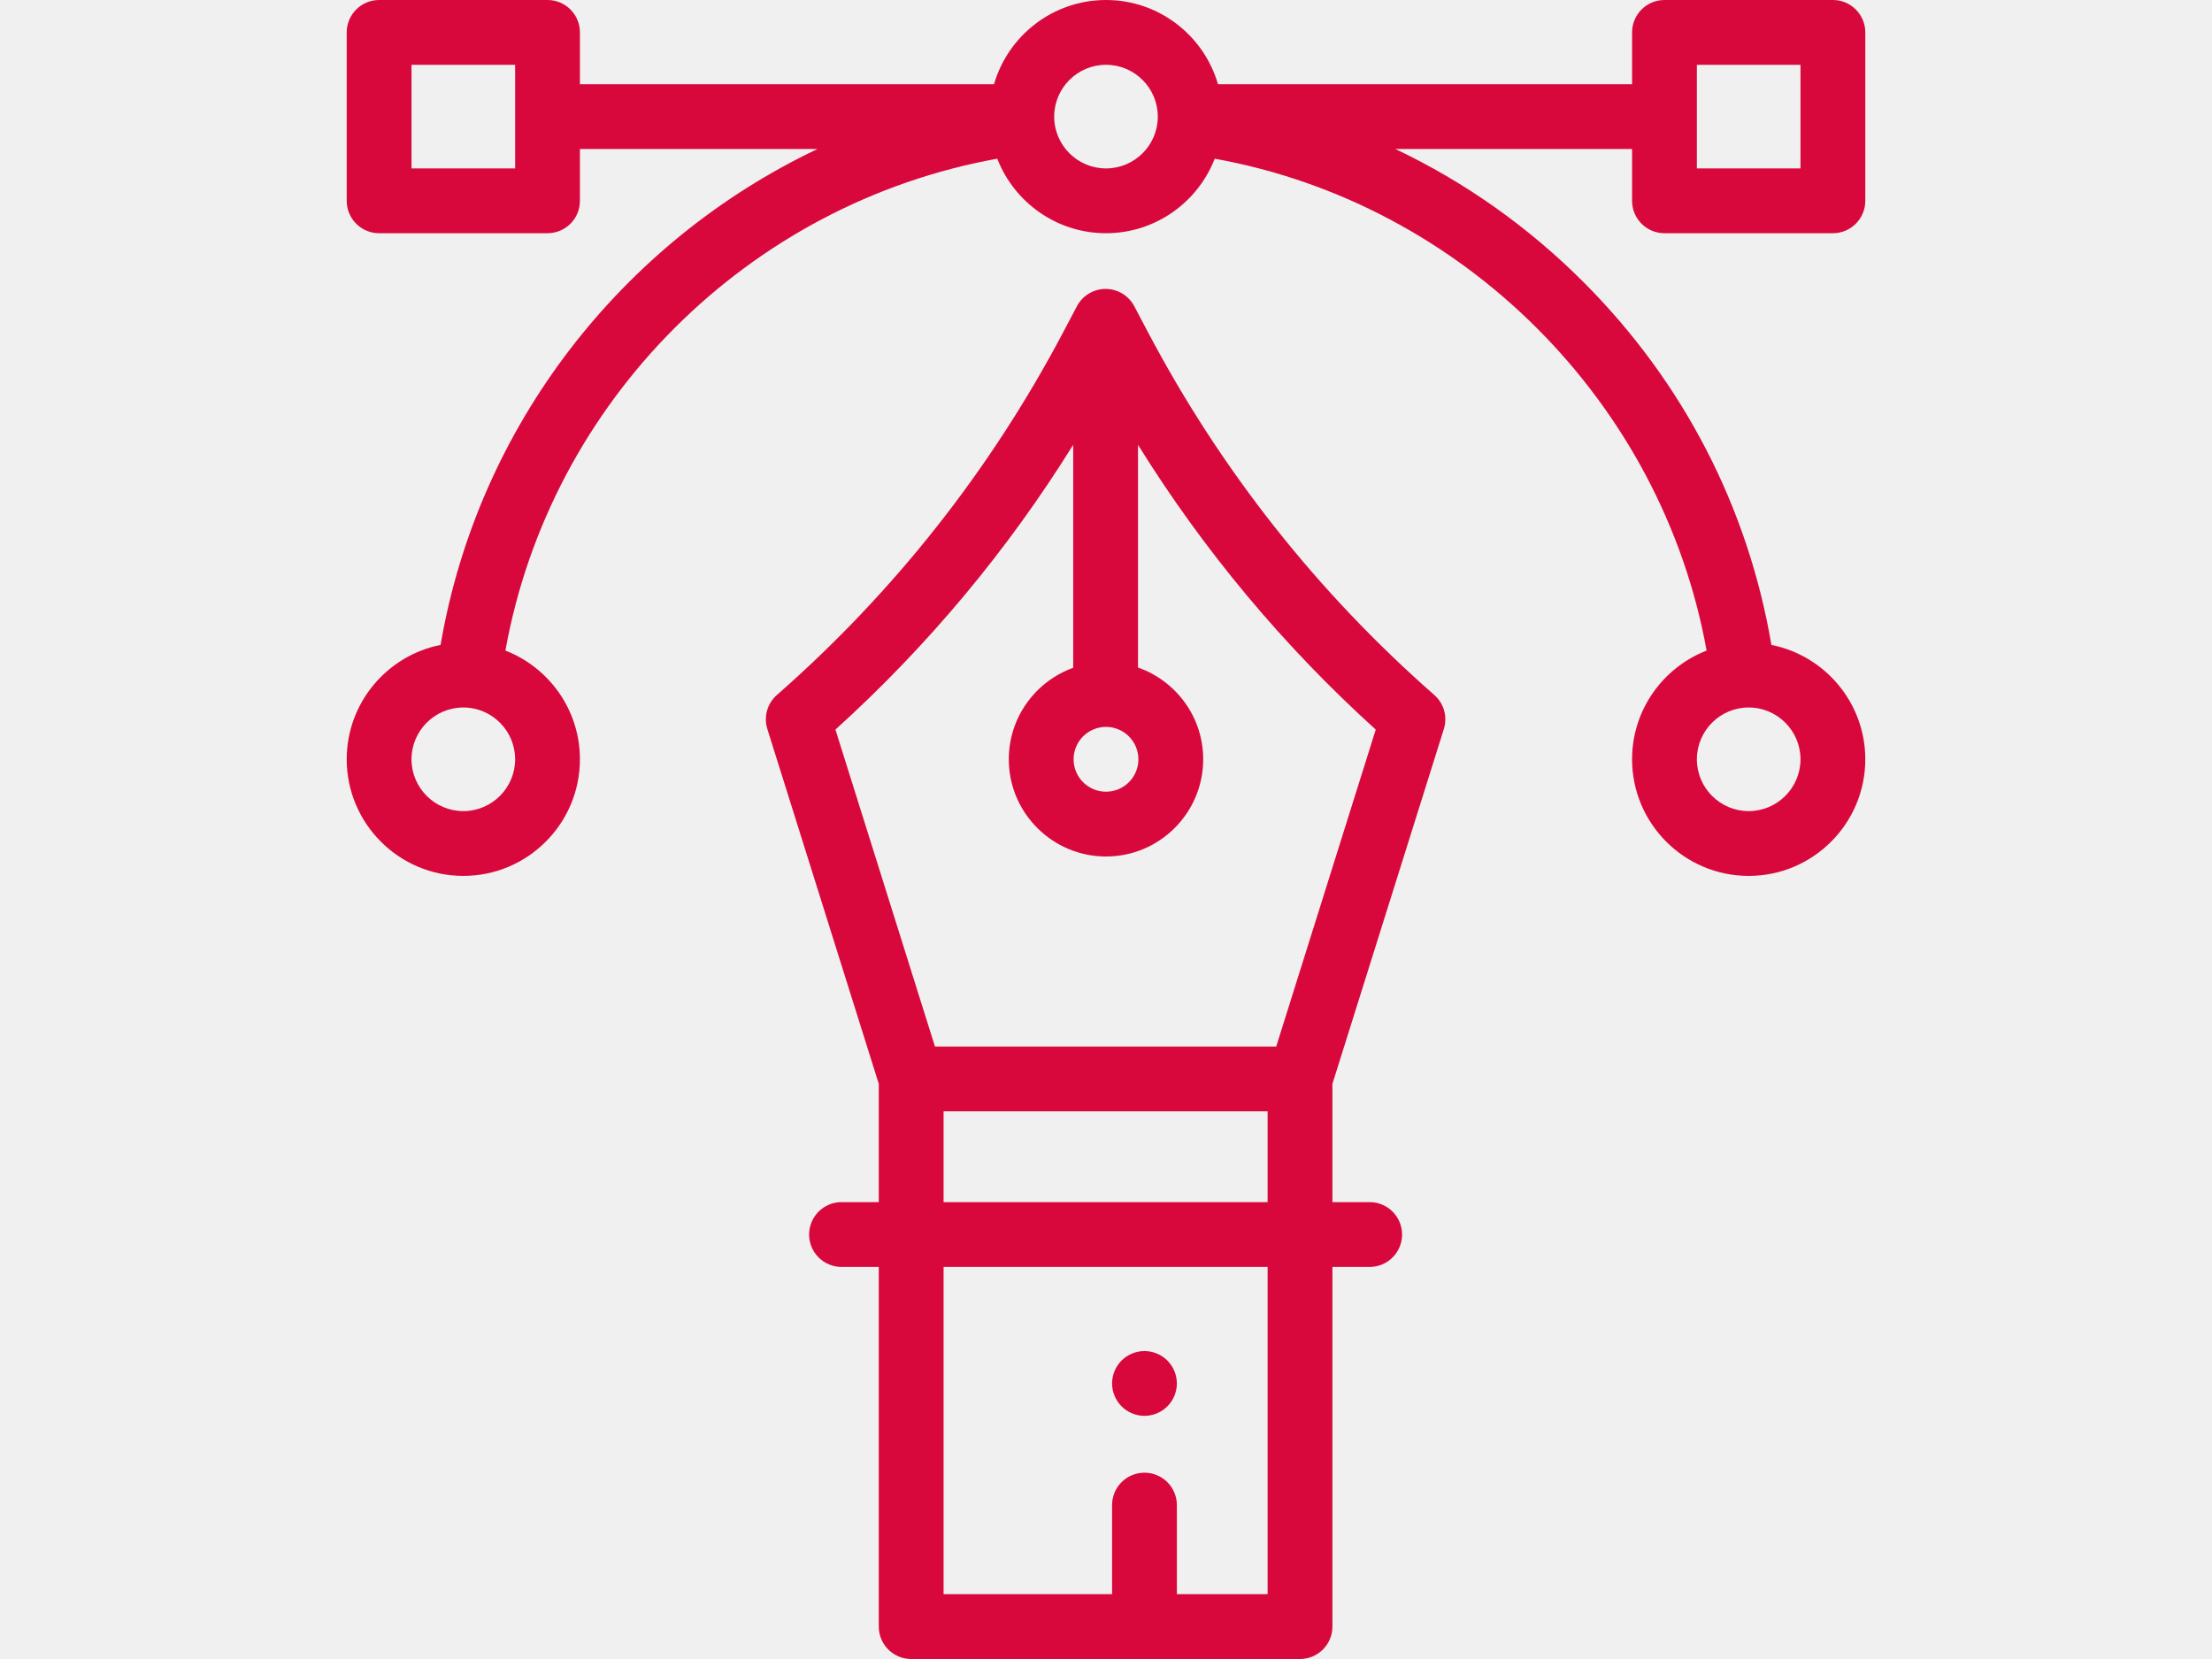
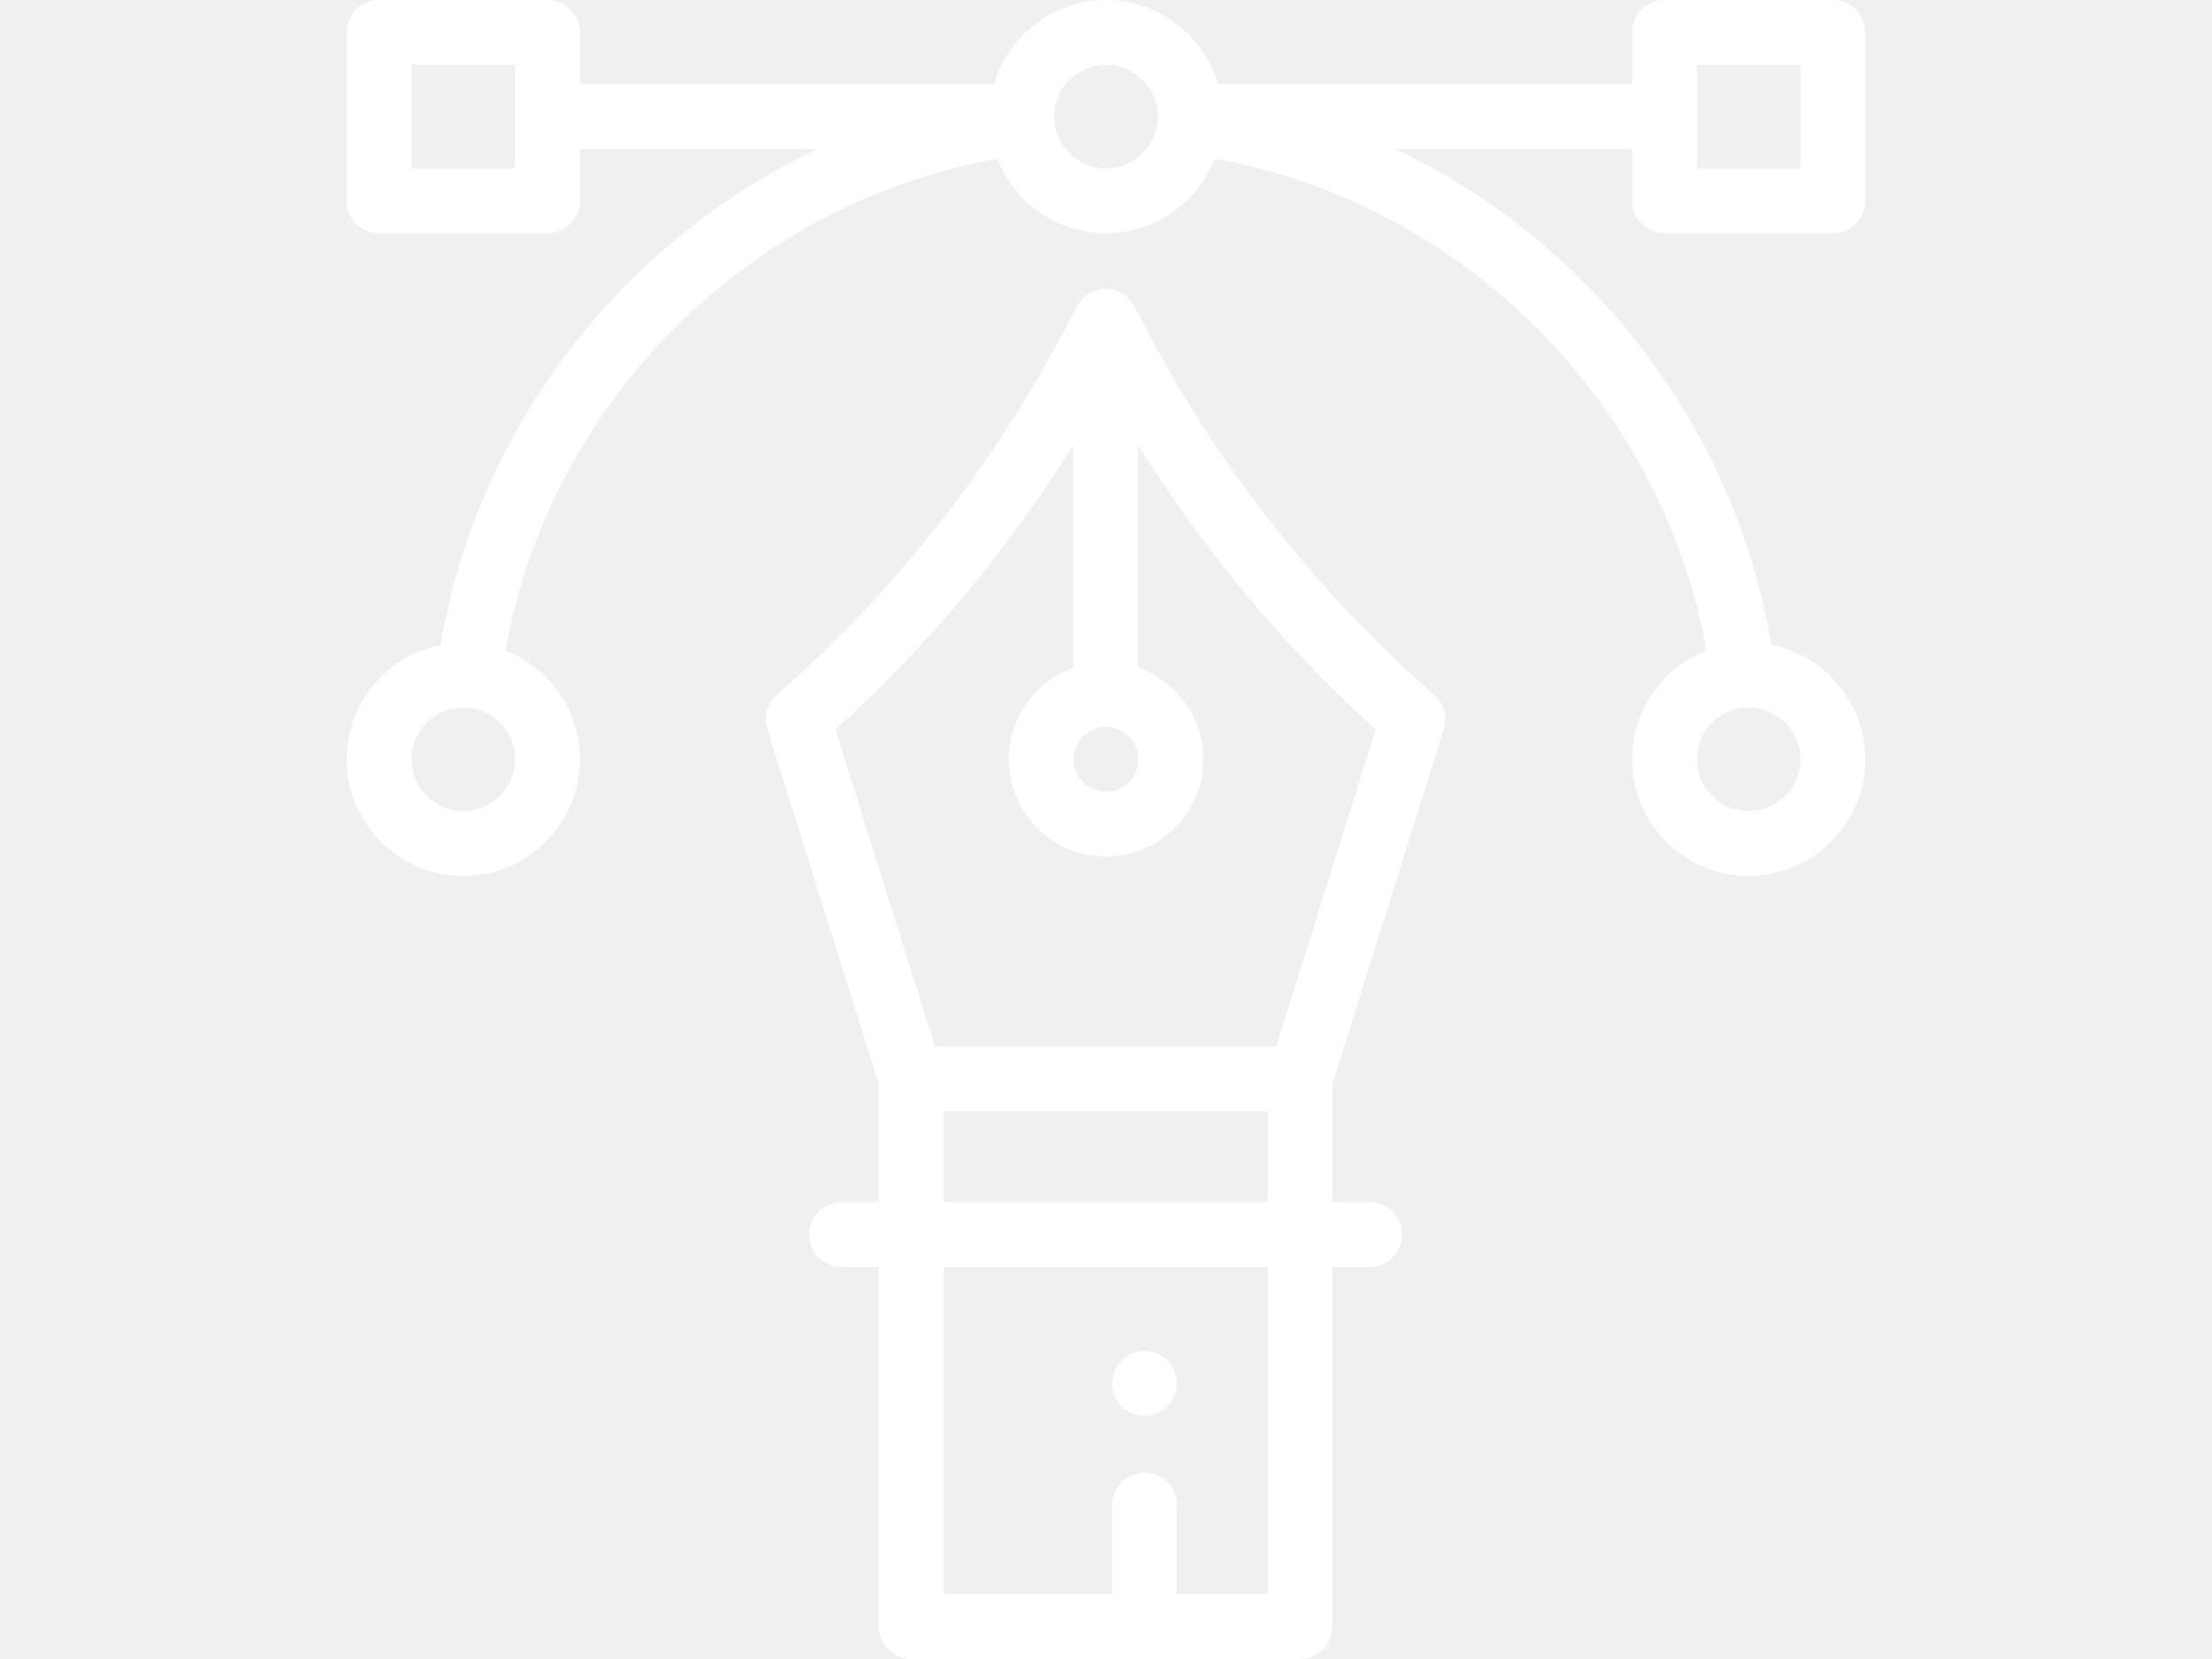
<svg xmlns="http://www.w3.org/2000/svg" version="1.1" id="Layer_1" x="0px" y="0px" width="1600px" height="1200px" viewBox="0 0 1600 1200" enable-background="new 0 0 1600 1200" xml:space="preserve">
  <g id="XMLID_2819_">
    <g id="XMLID_1276_">
-       <path id="XMLID_1472_" fill="#D9083C" d="M830.502,240.546l-10.073-19.071c-4.059-7.683-12.035-12.49-20.723-12.49    s-16.664,4.807-20.723,12.49l-10.073,19.071c-52.629,99.635-122.259,187.835-206.963,262.151    c-6.977,6.12-9.684,15.783-6.902,24.64l80.602,256.673v85.521h-26.953c-12.945,0-23.438,10.495-23.438,23.438    s10.493,23.438,23.438,23.438h26.953v260.156c0,12.942,10.493,23.438,23.438,23.438h281.25c12.945,0,23.438-10.495,23.438-23.438    V916.406h26.953c12.945,0,23.438-10.495,23.438-23.438s-10.493-23.438-23.438-23.438H963.77v-85.523l80.602-256.673    c2.782-8.855,0.075-18.518-6.902-24.64C952.761,428.379,883.128,340.181,830.502,240.546z M800,525.78    c12.923,0,23.438,10.514,23.438,23.438S812.923,572.655,800,572.655s-23.438-10.514-23.438-23.438S787.077,525.78,800,525.78z     M916.89,1153.125h-65.625v-64.453c0-12.942-10.493-23.438-23.438-23.438c-12.945,0-23.438,10.495-23.438,23.438v64.453H682.515    V916.406H916.89V1153.125z M682.515,869.531v-65.677H916.89v65.677H682.515z M923.122,756.98H676.283l-71.986-229.245    c66.921-60.593,124.523-129.654,171.97-205.983V483.04c-27.127,9.757-46.58,35.735-46.58,66.178    c0,38.77,31.542,70.313,70.313,70.313s70.313-31.542,70.313-70.313c0-30.663-19.739-56.791-47.173-66.382V321.75    c47.447,76.331,105.047,145.392,171.97,205.983L923.122,756.98z" />
-       <path id="XMLID_1518_" fill="#D9083C" d="M1203.957,168.698h121.823c12.945,0,23.438-10.495,23.438-23.438V23.438    c0-12.942-10.493-23.438-23.438-23.438h-121.823c-12.945,0-23.438,10.495-23.438,23.438v37.474h-299.51    C870.828,25.772,838.377,0,800,0s-70.828,25.772-81.009,60.912H419.48V23.438C419.48,10.495,408.987,0,396.043,0H274.22    c-12.945,0-23.438,10.495-23.438,23.438v121.823c0,12.942,10.493,23.437,23.438,23.437h121.823    c12.945,0,23.438-10.495,23.438-23.438v-37.474h171.82c-141.094,67.012-245.473,199.87-272.613,358.704    c-38.665,7.673-67.905,41.845-67.905,82.727c0,46.512,37.84,84.349,84.349,84.349s84.349-37.84,84.349-84.349    c0-35.777-22.402-66.401-53.906-78.64c32.505-180.605,175.615-323.33,355.784-355.788c12.237,31.505,42.862,53.909,78.642,53.909    c35.777,0,66.403-22.402,78.642-53.906c179.791,32.416,323.372,176.18,355.784,355.788c-31.505,12.239-53.904,42.863-53.904,78.64    c0,46.512,37.84,84.349,84.349,84.349c46.512,0,84.349-37.84,84.349-84.349c0-40.882-29.243-75.056-67.908-82.727    c-16.894-99.232-63.345-189.387-134.85-261.377c-40.404-40.676-86.667-73.383-137.137-97.324h171.195v37.472    C1180.52,158.203,1191.015,168.698,1203.957,168.698z M372.605,121.823h-74.948V46.875h74.948V121.823L372.605,121.823z     M335.131,586.692c-20.663,0-37.474-16.812-37.474-37.474c0-20.663,16.812-37.472,37.474-37.472s37.474,16.809,37.474,37.472    C372.605,569.88,355.794,586.692,335.131,586.692z M1302.343,549.218c0,20.662-16.812,37.474-37.474,37.474    c-20.663,0-37.474-16.812-37.474-37.474s16.809-37.472,37.474-37.472C1285.534,511.746,1302.343,528.555,1302.343,549.218z     M800,121.823c-20.662,0-37.474-16.809-37.474-37.472S779.338,46.875,800,46.875s37.474,16.812,37.474,37.474    S820.663,121.823,800,121.823z M1227.395,46.875h74.948v74.948h-74.948V46.875z" />
-       <path id="XMLID_1634_" fill="#D9083C" d="M827.827,1024.125c6.164,0,12.211-2.508,16.57-6.867    c4.359-4.359,6.867-10.406,6.867-16.57c0-6.164-2.508-12.211-6.867-16.57c-4.359-4.357-10.406-6.867-16.57-6.867    c-6.164,0-12.211,2.508-16.57,6.867c-4.359,4.359-6.867,10.406-6.867,16.57c0,6.164,2.508,12.211,6.867,16.57    C815.616,1021.617,821.663,1024.125,827.827,1024.125z" />
+       <path id="XMLID_1472_" fill="#fff" d="M830.502,240.546l-10.073-19.071c-4.059-7.683-12.035-12.49-20.723-12.49    s-16.664,4.807-20.723,12.49l-10.073,19.071c-52.629,99.635-122.259,187.835-206.963,262.151    c-6.977,6.12-9.684,15.783-6.902,24.64l80.602,256.673v85.521h-26.953c-12.945,0-23.438,10.495-23.438,23.438    s10.493,23.438,23.438,23.438h26.953v260.156c0,12.942,10.493,23.438,23.438,23.438h281.25c12.945,0,23.438-10.495,23.438-23.438    V916.406h26.953c12.945,0,23.438-10.495,23.438-23.438s-10.493-23.438-23.438-23.438H963.77v-85.523l80.602-256.673    c2.782-8.855,0.075-18.518-6.902-24.64C952.761,428.379,883.128,340.181,830.502,240.546z M800,525.78    c12.923,0,23.438,10.514,23.438,23.438S812.923,572.655,800,572.655s-23.438-10.514-23.438-23.438S787.077,525.78,800,525.78z     M916.89,1153.125h-65.625v-64.453c0-12.942-10.493-23.438-23.438-23.438c-12.945,0-23.438,10.495-23.438,23.438v64.453H682.515    V916.406H916.89V1153.125z M682.515,869.531v-65.677H916.89v65.677H682.515z M923.122,756.98H676.283l-71.986-229.245    c66.921-60.593,124.523-129.654,171.97-205.983V483.04c-27.127,9.757-46.58,35.735-46.58,66.178    c0,38.77,31.542,70.313,70.313,70.313s70.313-31.542,70.313-70.313c0-30.663-19.739-56.791-47.173-66.382V321.75    c47.447,76.331,105.047,145.392,171.97,205.983L923.122,756.98z" />
+       <path id="XMLID_1518_" fill="#fff" d="M1203.957,168.698h121.823c12.945,0,23.438-10.495,23.438-23.438V23.438    c0-12.942-10.493-23.438-23.438-23.438h-121.823c-12.945,0-23.438,10.495-23.438,23.438v37.474h-299.51    C870.828,25.772,838.377,0,800,0s-70.828,25.772-81.009,60.912H419.48V23.438C419.48,10.495,408.987,0,396.043,0H274.22    c-12.945,0-23.438,10.495-23.438,23.438v121.823c0,12.942,10.493,23.437,23.438,23.437h121.823    c12.945,0,23.438-10.495,23.438-23.438v-37.474h171.82c-141.094,67.012-245.473,199.87-272.613,358.704    c-38.665,7.673-67.905,41.845-67.905,82.727c0,46.512,37.84,84.349,84.349,84.349s84.349-37.84,84.349-84.349    c0-35.777-22.402-66.401-53.906-78.64c32.505-180.605,175.615-323.33,355.784-355.788c12.237,31.505,42.862,53.909,78.642,53.909    c35.777,0,66.403-22.402,78.642-53.906c179.791,32.416,323.372,176.18,355.784,355.788c-31.505,12.239-53.904,42.863-53.904,78.64    c0,46.512,37.84,84.349,84.349,84.349c46.512,0,84.349-37.84,84.349-84.349c0-40.882-29.243-75.056-67.908-82.727    c-16.894-99.232-63.345-189.387-134.85-261.377c-40.404-40.676-86.667-73.383-137.137-97.324h171.195v37.472    C1180.52,158.203,1191.015,168.698,1203.957,168.698z M372.605,121.823h-74.948V46.875h74.948V121.823L372.605,121.823z     M335.131,586.692c-20.663,0-37.474-16.812-37.474-37.474c0-20.663,16.812-37.472,37.474-37.472s37.474,16.809,37.474,37.472    C372.605,569.88,355.794,586.692,335.131,586.692z M1302.343,549.218c0,20.662-16.812,37.474-37.474,37.474    c-20.663,0-37.474-16.812-37.474-37.474s16.809-37.472,37.474-37.472C1285.534,511.746,1302.343,528.555,1302.343,549.218z     M800,121.823c-20.662,0-37.474-16.809-37.474-37.472S779.338,46.875,800,46.875s37.474,16.812,37.474,37.474    S820.663,121.823,800,121.823z M1227.395,46.875h74.948v74.948h-74.948V46.875z" />
+       <path id="XMLID_1634_" fill="#fff" d="M827.827,1024.125c6.164,0,12.211-2.508,16.57-6.867    c4.359-4.359,6.867-10.406,6.867-16.57c0-6.164-2.508-12.211-6.867-16.57c-4.359-4.357-10.406-6.867-16.57-6.867    c-6.164,0-12.211,2.508-16.57,6.867c-4.359,4.359-6.867,10.406-6.867,16.57c0,6.164,2.508,12.211,6.867,16.57    C815.616,1021.617,821.663,1024.125,827.827,1024.125z" />
    </g>
  </g>
</svg>
